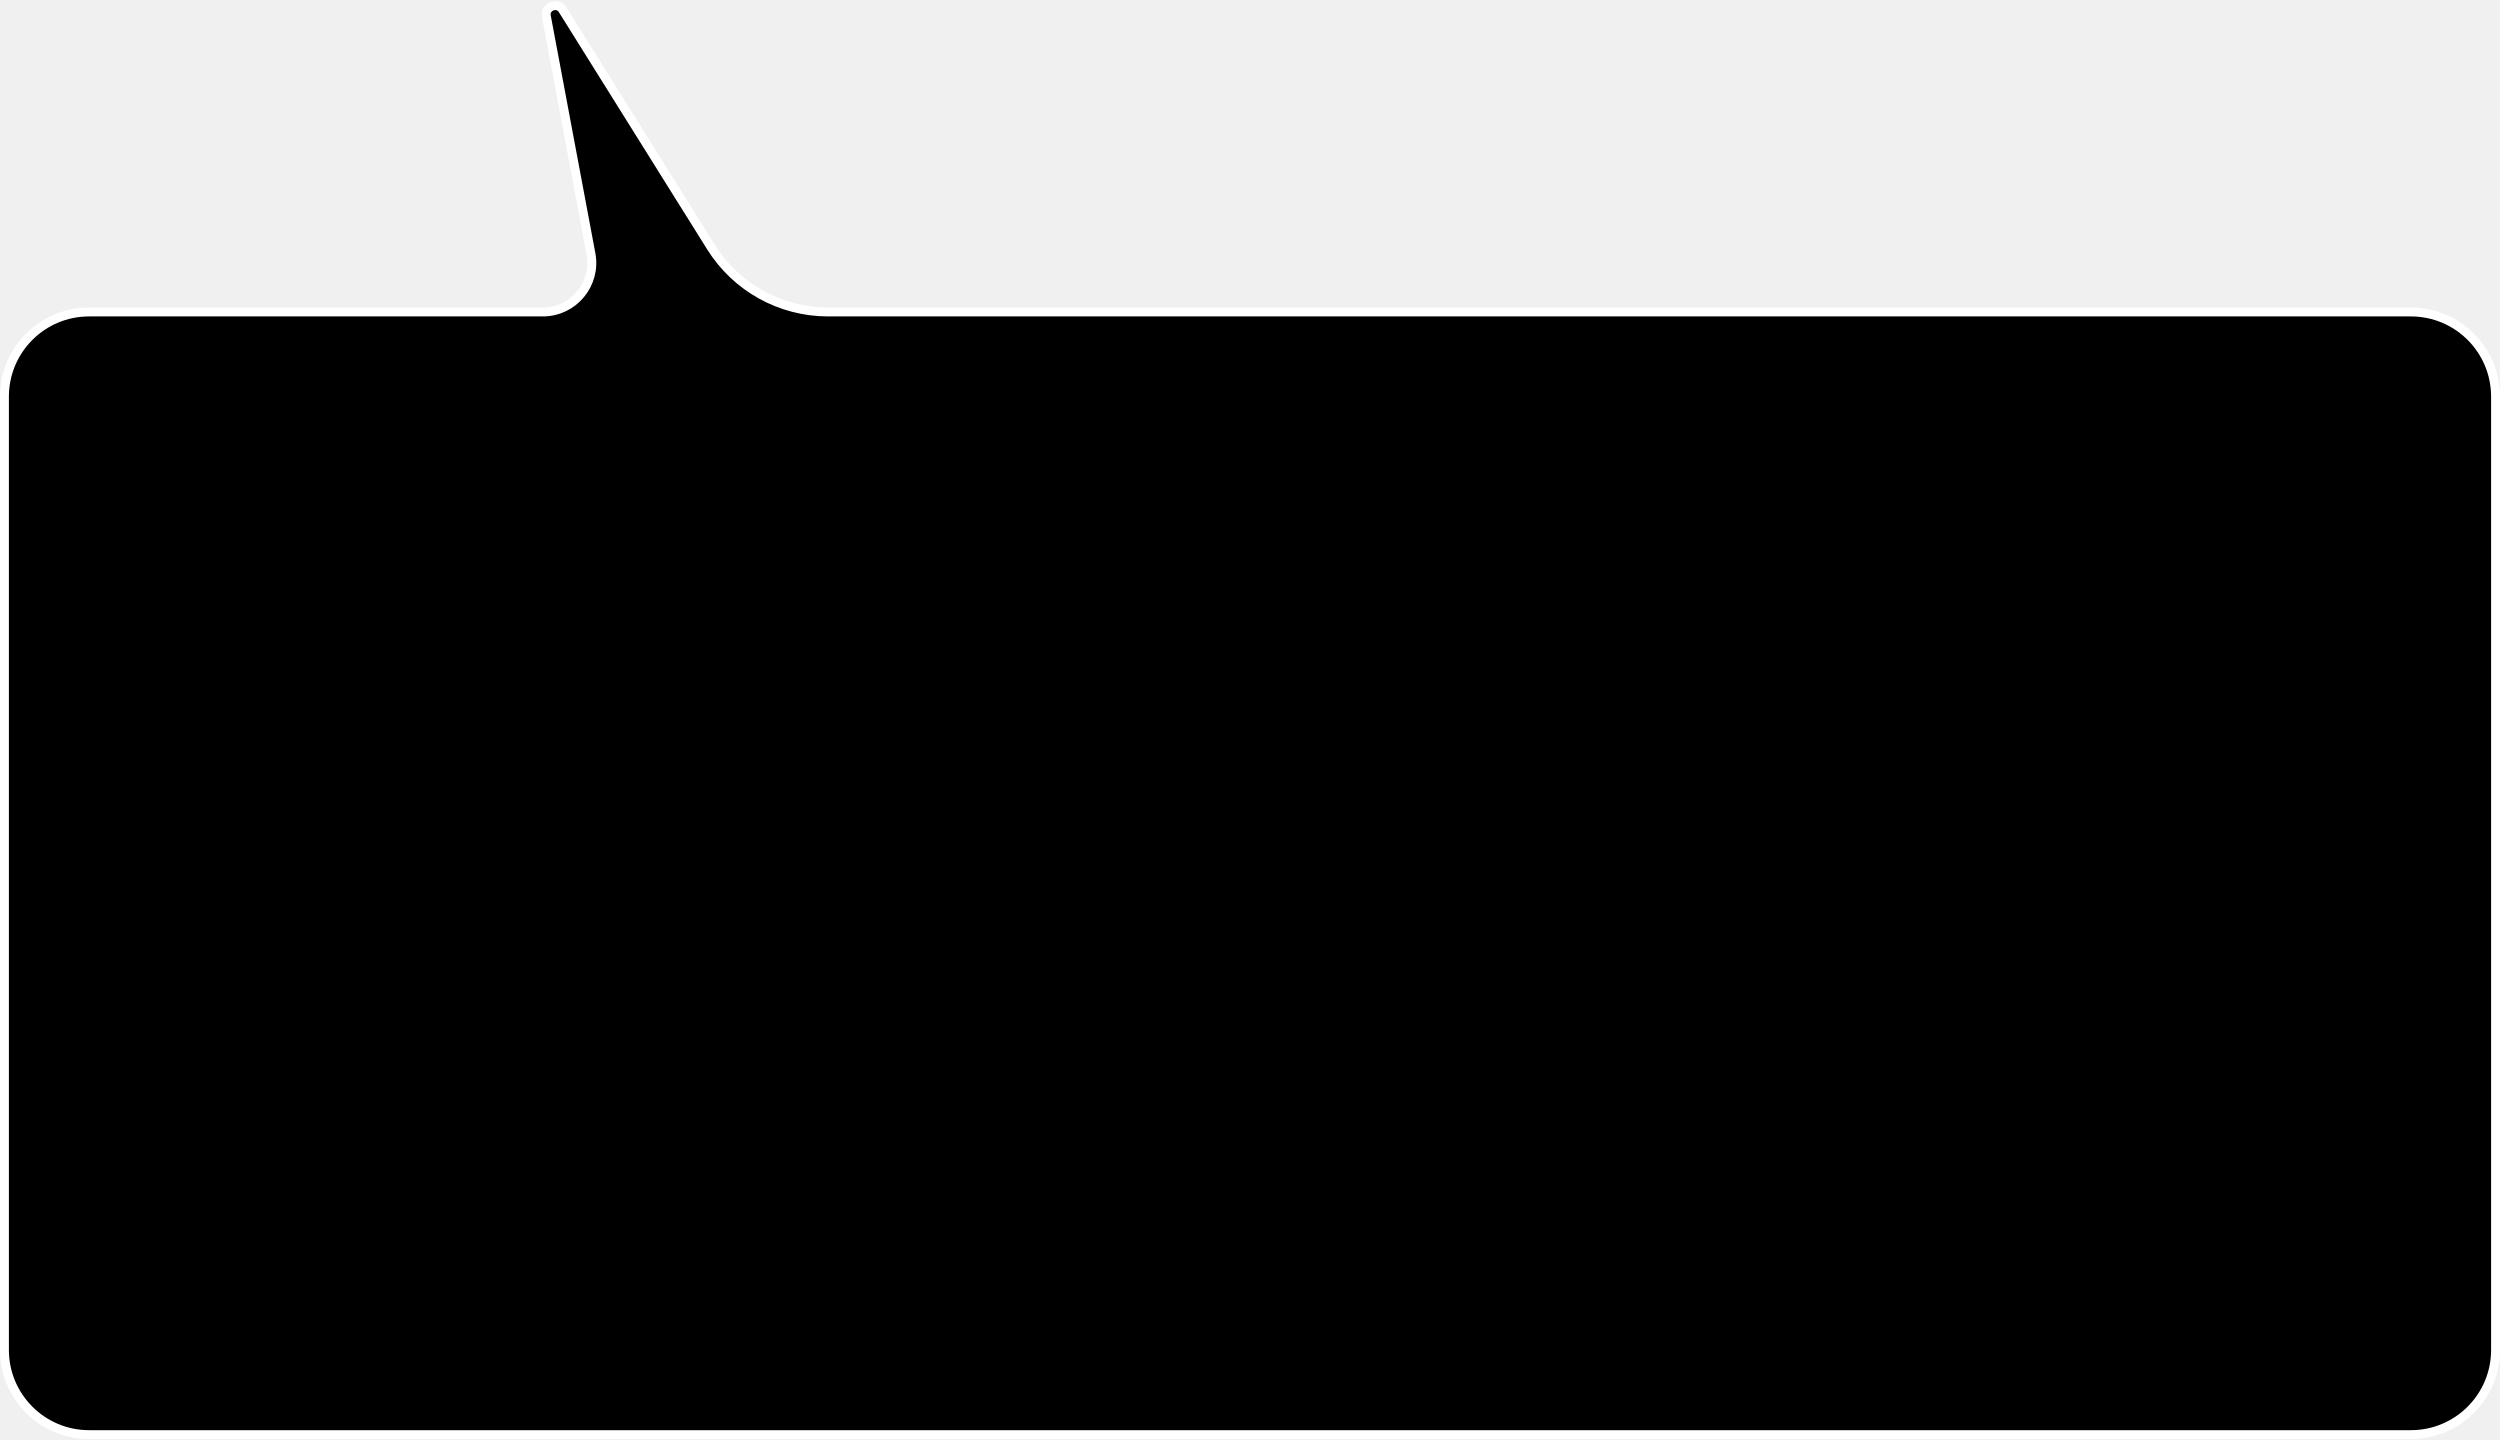
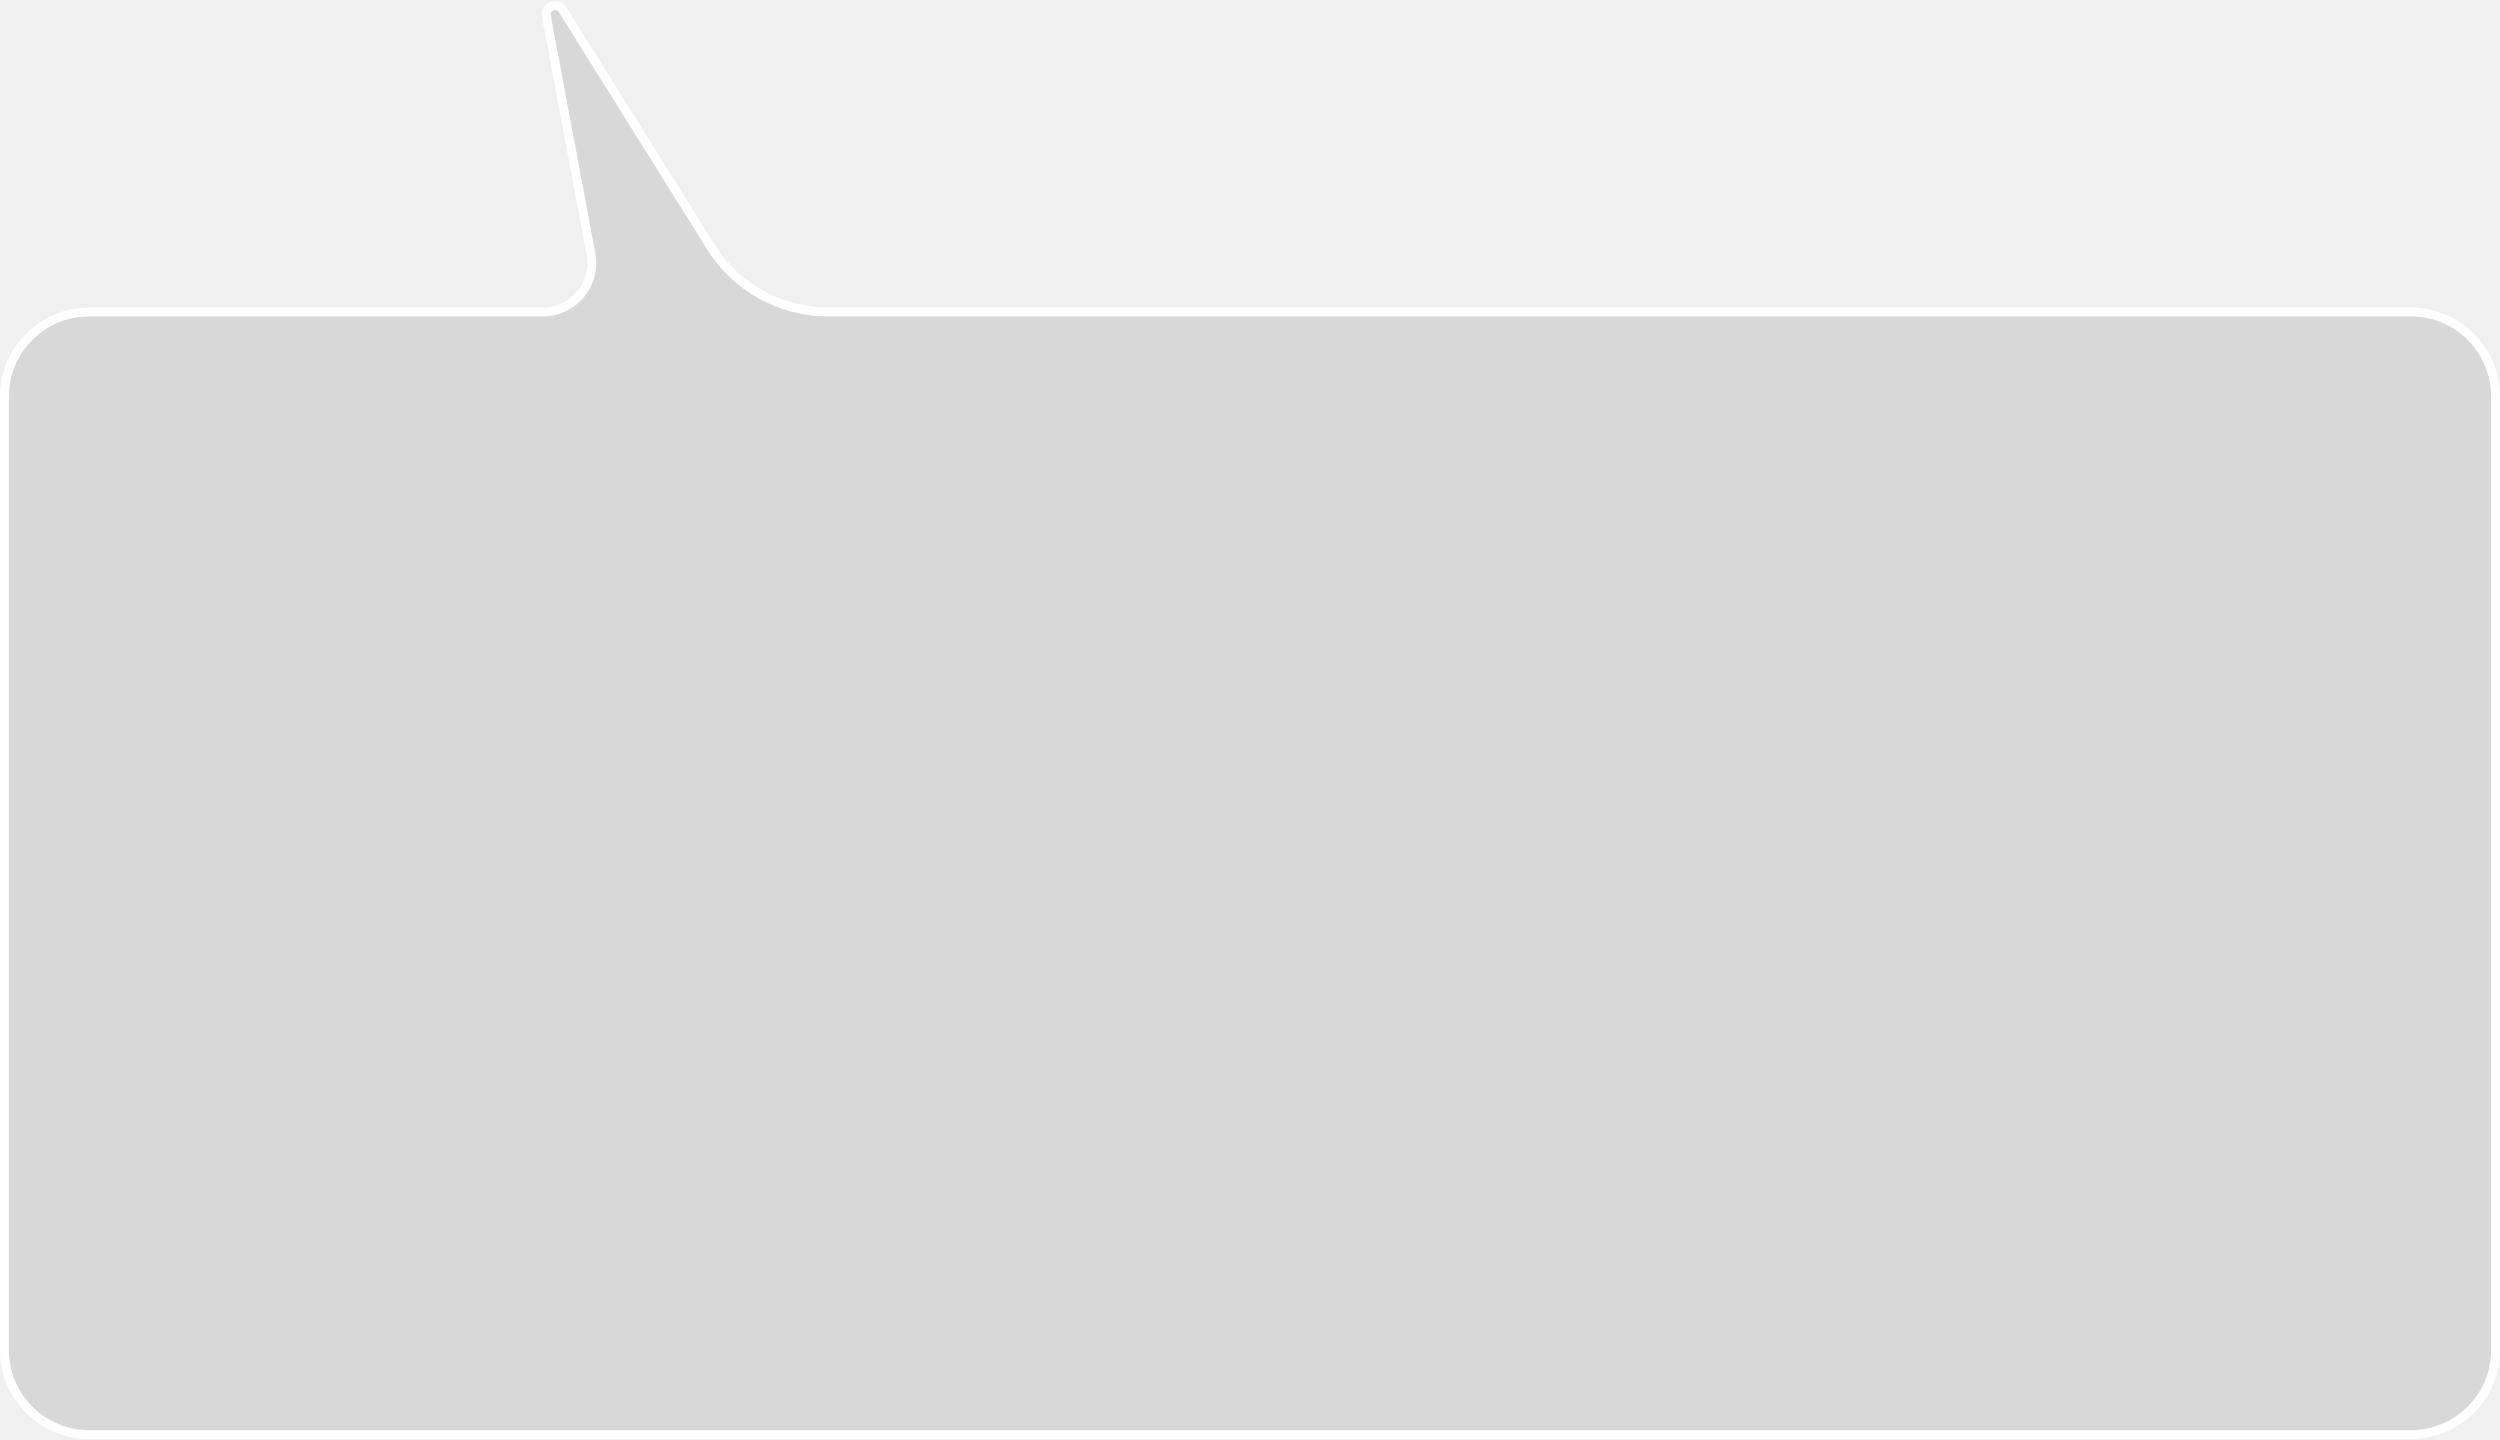
<svg xmlns="http://www.w3.org/2000/svg" width="238" height="137" viewBox="0 0 238 137" fill="none">
-   <path d="M0.424 128.52C0.424 132.969 4.031 136.576 8.48 136.576L229.52 136.576C233.969 136.576 237.576 132.969 237.576 128.52L237.576 37.755C237.576 33.306 233.969 29.7 229.52 29.7L85.712 29.7L78.831 29.7C74.299 29.7 70.088 27.366 67.686 23.524L53.566 0.937C53.069 0.143 51.84 0.622 52.013 1.543L56.261 24.176C56.799 27.046 54.597 29.7 51.677 29.7L42.856 29.7L8.48 29.7C4.031 29.7 0.424 33.306 0.424 37.755L0.424 128.52Z" fill="black" fill-opacity="1" stroke="white" stroke-width="0.848" />
+   <path d="M0.424 128.52C0.424 132.969 4.031 136.576 8.48 136.576L229.52 136.576C233.969 136.576 237.576 132.969 237.576 128.52L237.576 37.755C237.576 33.306 233.969 29.7 229.52 29.7L85.712 29.7L78.831 29.7C74.299 29.7 70.088 27.366 67.686 23.524L53.566 0.937C53.069 0.143 51.84 0.622 52.013 1.543L56.261 24.176C56.799 27.046 54.597 29.7 51.677 29.7L42.856 29.7L8.48 29.7C4.031 29.7 0.424 33.306 0.424 37.755L0.424 128.52Z" fill="black" fill-opacity=".1" stroke="white" stroke-width="0.848" />
</svg>
